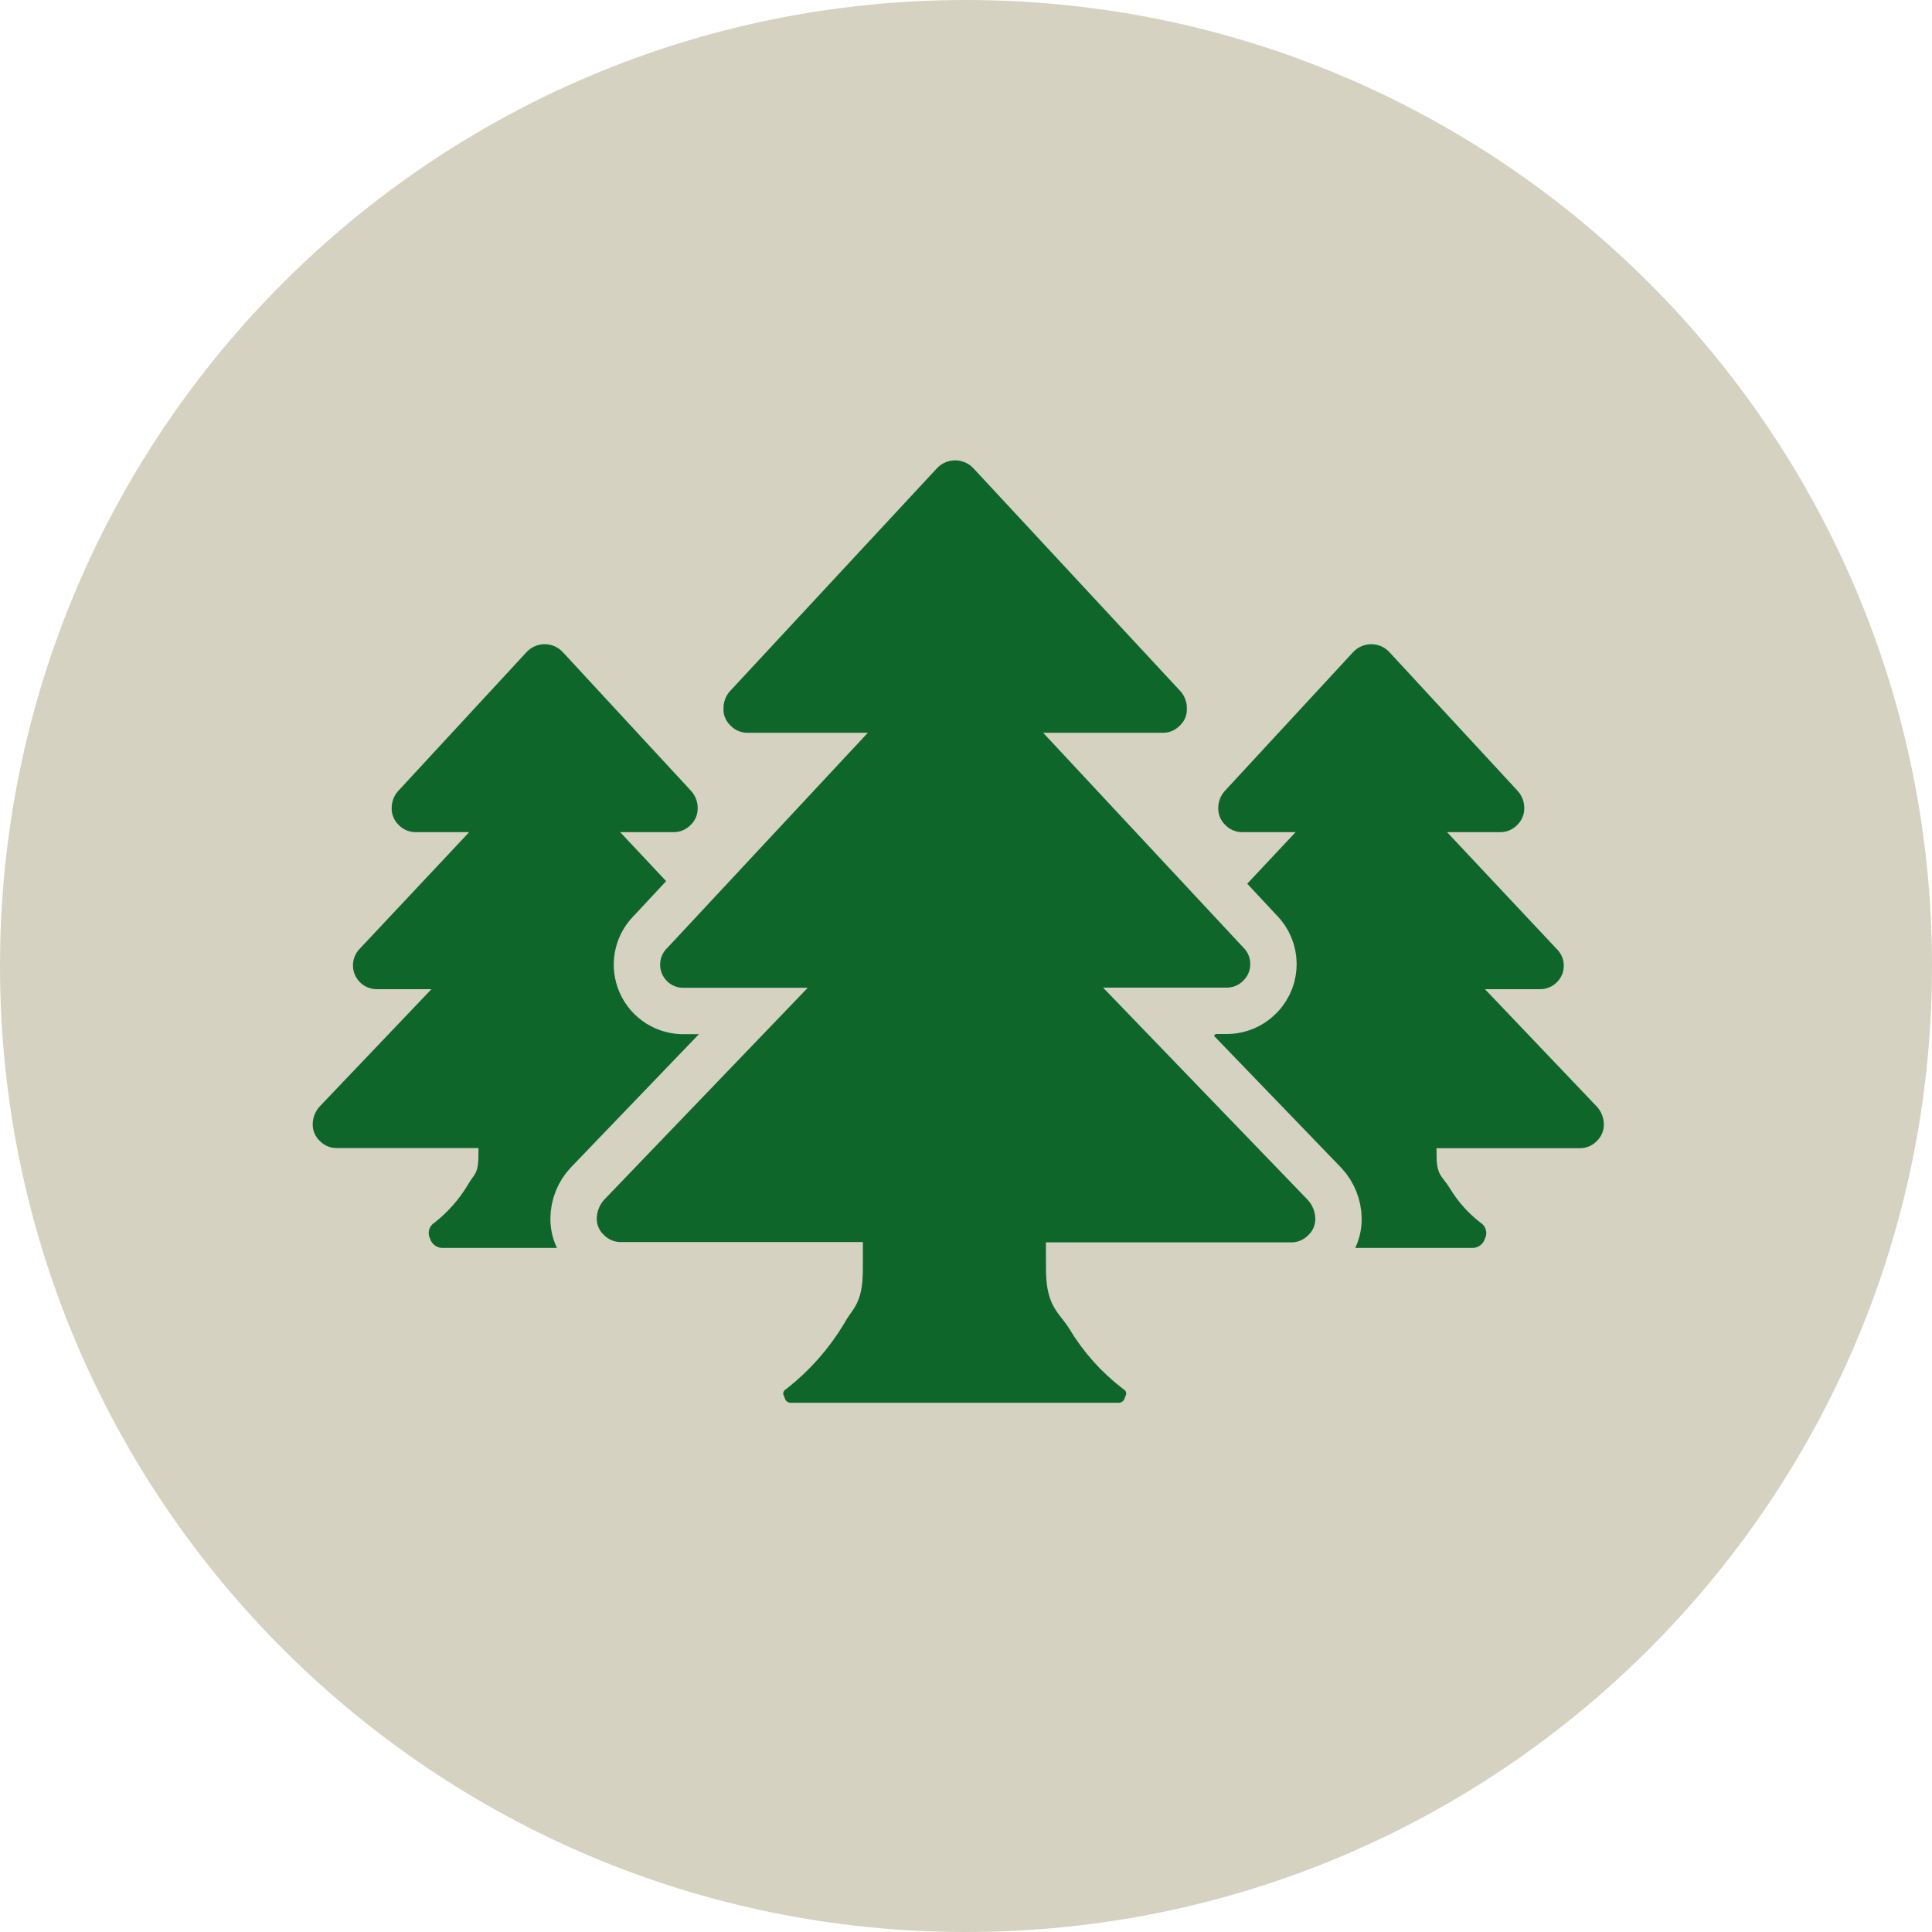
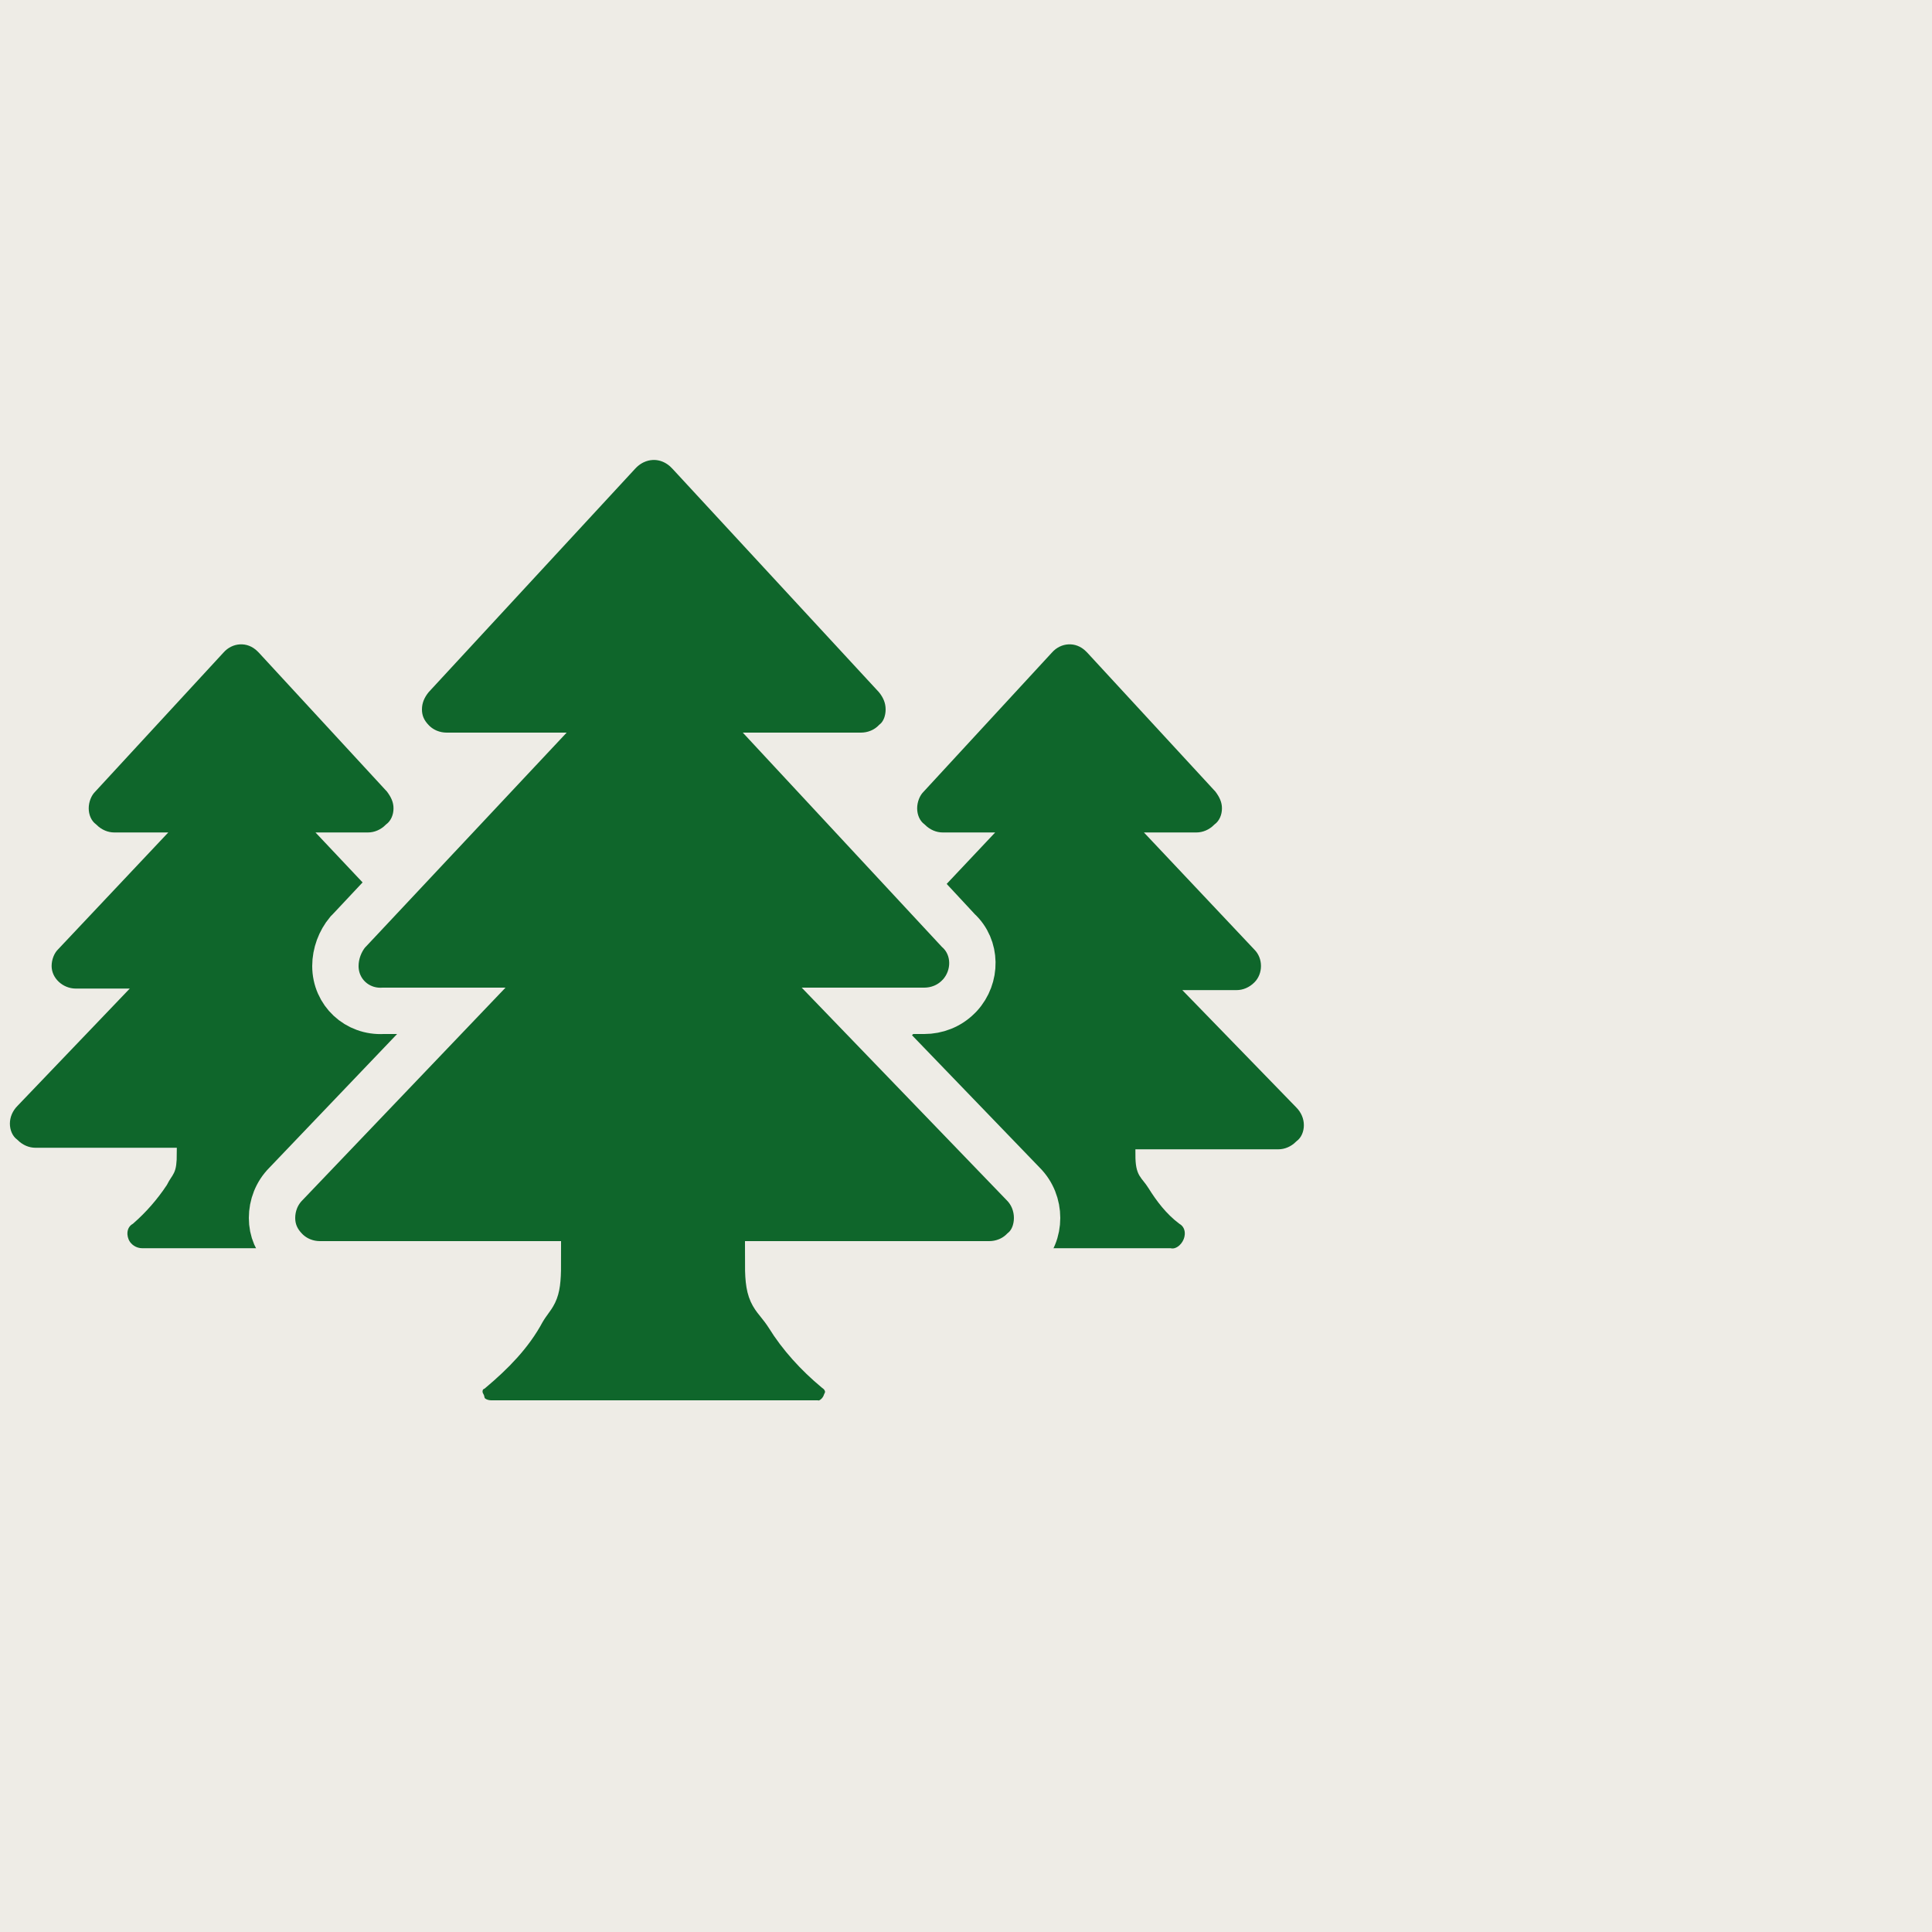
- <svg xmlns="http://www.w3.org/2000/svg" id="Layer_1" data-name="Layer 1" viewBox="0 0 125 125">
-   <defs>
-     <style>.cls-1{fill:#d6d2c1;}.cls-2,.cls-3{fill:#0f662b;stroke:#d6d2c1;stroke-miterlimit:10;}.cls-2{stroke-width:0.68px;}.cls-3{stroke-width:3px;}</style>
-   </defs>
-   <circle class="cls-1" cx="62.5" cy="62.5" r="62.5" />
-   <path class="cls-2" d="M627.64,520.94a2.08,2.08,0,0,1,.56,1.4,1.81,1.81,0,0,1-.56,1.32,1.85,1.85,0,0,1-1.37.56h-8.9c0,1.33.27,1.2.8,2.05a7.66,7.66,0,0,0,1.92,2.16,1.12,1.12,0,0,1,.4,1.4,1.19,1.19,0,0,1-1.2.84h-13a1.19,1.19,0,0,1-1.2-.84,1.12,1.12,0,0,1,.4-1.4,8.64,8.64,0,0,0,2.08-2.36c.43-.77.64-.58.64-1.86h-8.8a1.85,1.85,0,0,1-1.37-.56,1.81,1.81,0,0,1-.56-1.32,2.08,2.08,0,0,1,.56-1.4l6.67-7H602a1.88,1.88,0,0,1-1.41-3.16l0,0,6.57-7h-2.64a1.85,1.85,0,0,1-1.37-.56,1.81,1.81,0,0,1-.56-1.32,2,2,0,0,1,.48-1.32l8.32-9a1.94,1.94,0,0,1,2.74-.14l.14.14,8.32,9a2,2,0,0,1,.48,1.32,1.81,1.81,0,0,1-.56,1.32,1.85,1.85,0,0,1-1.37.56h-2.64l6.57,7a1.84,1.84,0,0,1,0,2.6l0,0a1.85,1.85,0,0,1-1.37.56H621Z" transform="translate(-577.59 -449.59)" />
-   <path class="cls-2" d="M681.14,520.94a2.08,2.08,0,0,1,.56,1.4,1.81,1.81,0,0,1-.56,1.32,1.85,1.85,0,0,1-1.37.56h-8.9c0,1.33.27,1.2.8,2.05a7.66,7.66,0,0,0,1.92,2.16,1.12,1.12,0,0,1,.4,1.4,1.19,1.19,0,0,1-1.2.84h-13a1.19,1.19,0,0,1-1.2-.84,1.12,1.12,0,0,1,.4-1.4,8.64,8.64,0,0,0,2.08-2.36c.43-.77.64-.58.64-1.86h-8.8a1.85,1.85,0,0,1-1.37-.56,1.81,1.81,0,0,1-.56-1.32,2.08,2.08,0,0,1,.56-1.4l6.67-7h-2.74a1.88,1.88,0,0,1-1.41-3.16l0,0,6.57-7H658a1.85,1.85,0,0,1-1.37-.56,1.81,1.81,0,0,1-.56-1.32,2,2,0,0,1,.48-1.32l8.32-9a1.94,1.94,0,0,1,2.74-.14l.14.14,8.32,9a2,2,0,0,1,.48,1.32,1.81,1.81,0,0,1-.56,1.32,1.85,1.85,0,0,1-1.37.56H672l6.57,7a1.84,1.84,0,0,1,0,2.6l0,0a1.85,1.85,0,0,1-1.37.56h-2.74Z" transform="translate(-577.59 -449.59)" />
-   <path class="cls-3" d="M663.29,526.19a3.35,3.35,0,0,1,.9,2.25,2.91,2.91,0,0,1-.9,2.13,3,3,0,0,1-2.2.9H646.76c0,2.15.43,1.94,1.29,3.3a12.34,12.34,0,0,0,3.1,3.48,1.8,1.8,0,0,1,.64,2.25,1.92,1.92,0,0,1-1.93,1.35h-21a1.92,1.92,0,0,1-1.93-1.35,1.8,1.8,0,0,1,.64-2.25,13.91,13.91,0,0,0,3.35-3.8c.69-1.24,1-.93,1-3H617.8a3,3,0,0,1-2.2-.9,2.91,2.91,0,0,1-.9-2.13,3.35,3.35,0,0,1,.9-2.25L626.33,515h-4.41a3,3,0,0,1-2.27-5.09l.07-.07,10.57-11.34H626a3,3,0,0,1-2.2-.9,2.91,2.91,0,0,1-.9-2.13,3.16,3.16,0,0,1,.77-2.13l13.4-14.43a3.12,3.12,0,0,1,4.41-.23l.23.23,13.4,14.43a3.16,3.16,0,0,1,.77,2.13,2.91,2.91,0,0,1-.9,2.13,3,3,0,0,1-2.2.9h-4.25l10.57,11.34a3,3,0,0,1,.07,4.18l-.07.07a3,3,0,0,1-2.2.9h-4.41Z" transform="translate(-577.59 -449.59)" />
+ <svg xmlns="http://www.w3.org/2000/svg" version="1.1" id="Layer_1" x="0px" y="0px" viewBox="0 0 125 125" style="enable-background:new 0 0 125 125;" xml:space="preserve">
+   <style type="text/css">
+ 	.st0{fill:#EEECE6;}
+ 	.st1{fill:#0F662B;stroke:#EEECE6;stroke-width:0.68;stroke-miterlimit:10;}
+ 	.st2{fill:#0F662B;stroke:#EEECE6;stroke-width:3;stroke-miterlimit:10;}
+ </style>
+   <rect x="-1.2" y="-0.3" class="st0" width="131.1" height="126.5" />
+   <path class="st1" d="M30.6,71.4c0.4,0.4,0.6,0.9,0.6,1.4c0,0.5-0.2,1-0.6,1.3c-0.4,0.4-0.9,0.6-1.4,0.6h-8.9c0,1.3,0.3,1.2,0.8,2  c0.5,0.8,1.1,1.6,1.9,2.2c0.5,0.3,0.6,0.9,0.4,1.4c-0.2,0.5-0.7,0.9-1.2,0.8h-13c-0.5,0-1-0.3-1.2-0.8c-0.2-0.5-0.1-1.1,0.4-1.4  c0.8-0.7,1.5-1.5,2.1-2.4c0.4-0.8,0.6-0.6,0.6-1.9H2.3c-0.5,0-1-0.2-1.4-0.6c-0.4-0.3-0.6-0.8-0.6-1.3c0-0.5,0.2-1,0.6-1.4l6.7-7  H4.9c-1,0-1.9-0.8-1.9-1.8c0-0.5,0.2-1,0.5-1.3l0,0l6.6-7H7.4c-0.5,0-1-0.2-1.4-0.6c-0.4-0.3-0.6-0.8-0.6-1.3c0-0.5,0.2-1,0.5-1.3  l8.3-9c0.7-0.8,1.9-0.9,2.7-0.1l0.1,0.1l8.3,9c0.3,0.4,0.5,0.8,0.5,1.3c0,0.5-0.2,1-0.6,1.3c-0.4,0.4-0.9,0.6-1.4,0.6h-2.6l6.6,7  c0.7,0.7,0.7,1.9,0,2.6l0,0c-0.4,0.4-0.9,0.6-1.4,0.6h-2.7L30.6,71.4z" />
+   <path class="st1" d="M84.1,71.4c0.4,0.4,0.6,0.9,0.6,1.4c0,0.5-0.2,1-0.6,1.3c-0.4,0.4-0.9,0.6-1.4,0.6h-8.9c0,1.3,0.3,1.2,0.8,2  c0.5,0.8,1.1,1.6,1.9,2.2c0.5,0.3,0.6,0.9,0.4,1.4c-0.2,0.5-0.7,0.9-1.2,0.8h-13c-0.5,0-1-0.3-1.2-0.8c-0.2-0.5-0.1-1.1,0.4-1.4  c0.8-0.7,1.5-1.5,2.1-2.4c0.4-0.8,0.6-0.6,0.6-1.9h-8.8c-0.5,0-1-0.2-1.4-0.6c-0.4-0.3-0.6-0.8-0.6-1.3c0-0.5,0.2-1,0.6-1.4l6.7-7  h-2.7c-1,0-1.9-0.8-1.9-1.8c0-0.5,0.2-1,0.5-1.3l0,0l6.6-7h-2.6c-0.5,0-1-0.2-1.4-0.6c-0.4-0.3-0.6-0.8-0.6-1.3c0-0.5,0.2-1,0.5-1.3  l8.3-9c0.7-0.8,1.9-0.9,2.7-0.1l0.1,0.1l8.3,9c0.3,0.4,0.5,0.8,0.5,1.3c0,0.5-0.2,1-0.6,1.3c-0.4,0.4-0.9,0.6-1.4,0.6h-2.6l6.6,7  c0.7,0.7,0.7,1.9,0,2.6l0,0c-0.4,0.4-0.9,0.6-1.4,0.6h-2.7L84.1,71.4z" />
+   <path class="st2" d="M66.2,76.6c0.6,0.6,0.9,1.4,0.9,2.2c0,0.8-0.3,1.6-0.9,2.1c-0.6,0.6-1.4,0.9-2.2,0.9H49.7  c0,2.2,0.4,1.9,1.3,3.3c0.8,1.3,1.9,2.5,3.1,3.5c0.7,0.5,1,1.4,0.6,2.2c-0.3,0.8-1.1,1.4-1.9,1.3h-21c-0.9,0-1.7-0.5-1.9-1.3  c-0.4-0.8-0.1-1.8,0.6-2.2c1.3-1.1,2.5-2.3,3.3-3.8c0.7-1.2,1-0.9,1-3H20.7c-0.8,0-1.6-0.3-2.2-0.9c-0.6-0.6-0.9-1.3-0.9-2.1  c0-0.8,0.3-1.6,0.9-2.2l10.7-11.2h-4.4c-1.7,0.1-3.1-1.2-3.1-2.9c0-0.8,0.3-1.6,0.8-2.2l0.1-0.1l10.6-11.3h-4.3  c-0.8,0-1.6-0.3-2.2-0.9c-0.6-0.6-0.9-1.3-0.9-2.1c0-0.8,0.3-1.5,0.8-2.1L40,29.3c1.2-1.3,3.1-1.4,4.4-0.2c0,0,0,0,0,0l0.2,0.2  L58,43.8c0.5,0.6,0.8,1.3,0.8,2.1c0,0.8-0.3,1.6-0.9,2.1c-0.6,0.6-1.4,0.9-2.2,0.9h-4.2L62,60.2c1.2,1.1,1.2,3,0.1,4.2L62,64.5  c-0.6,0.6-1.4,0.9-2.2,0.9h-4.4L66.2,76.6z" />
</svg>
